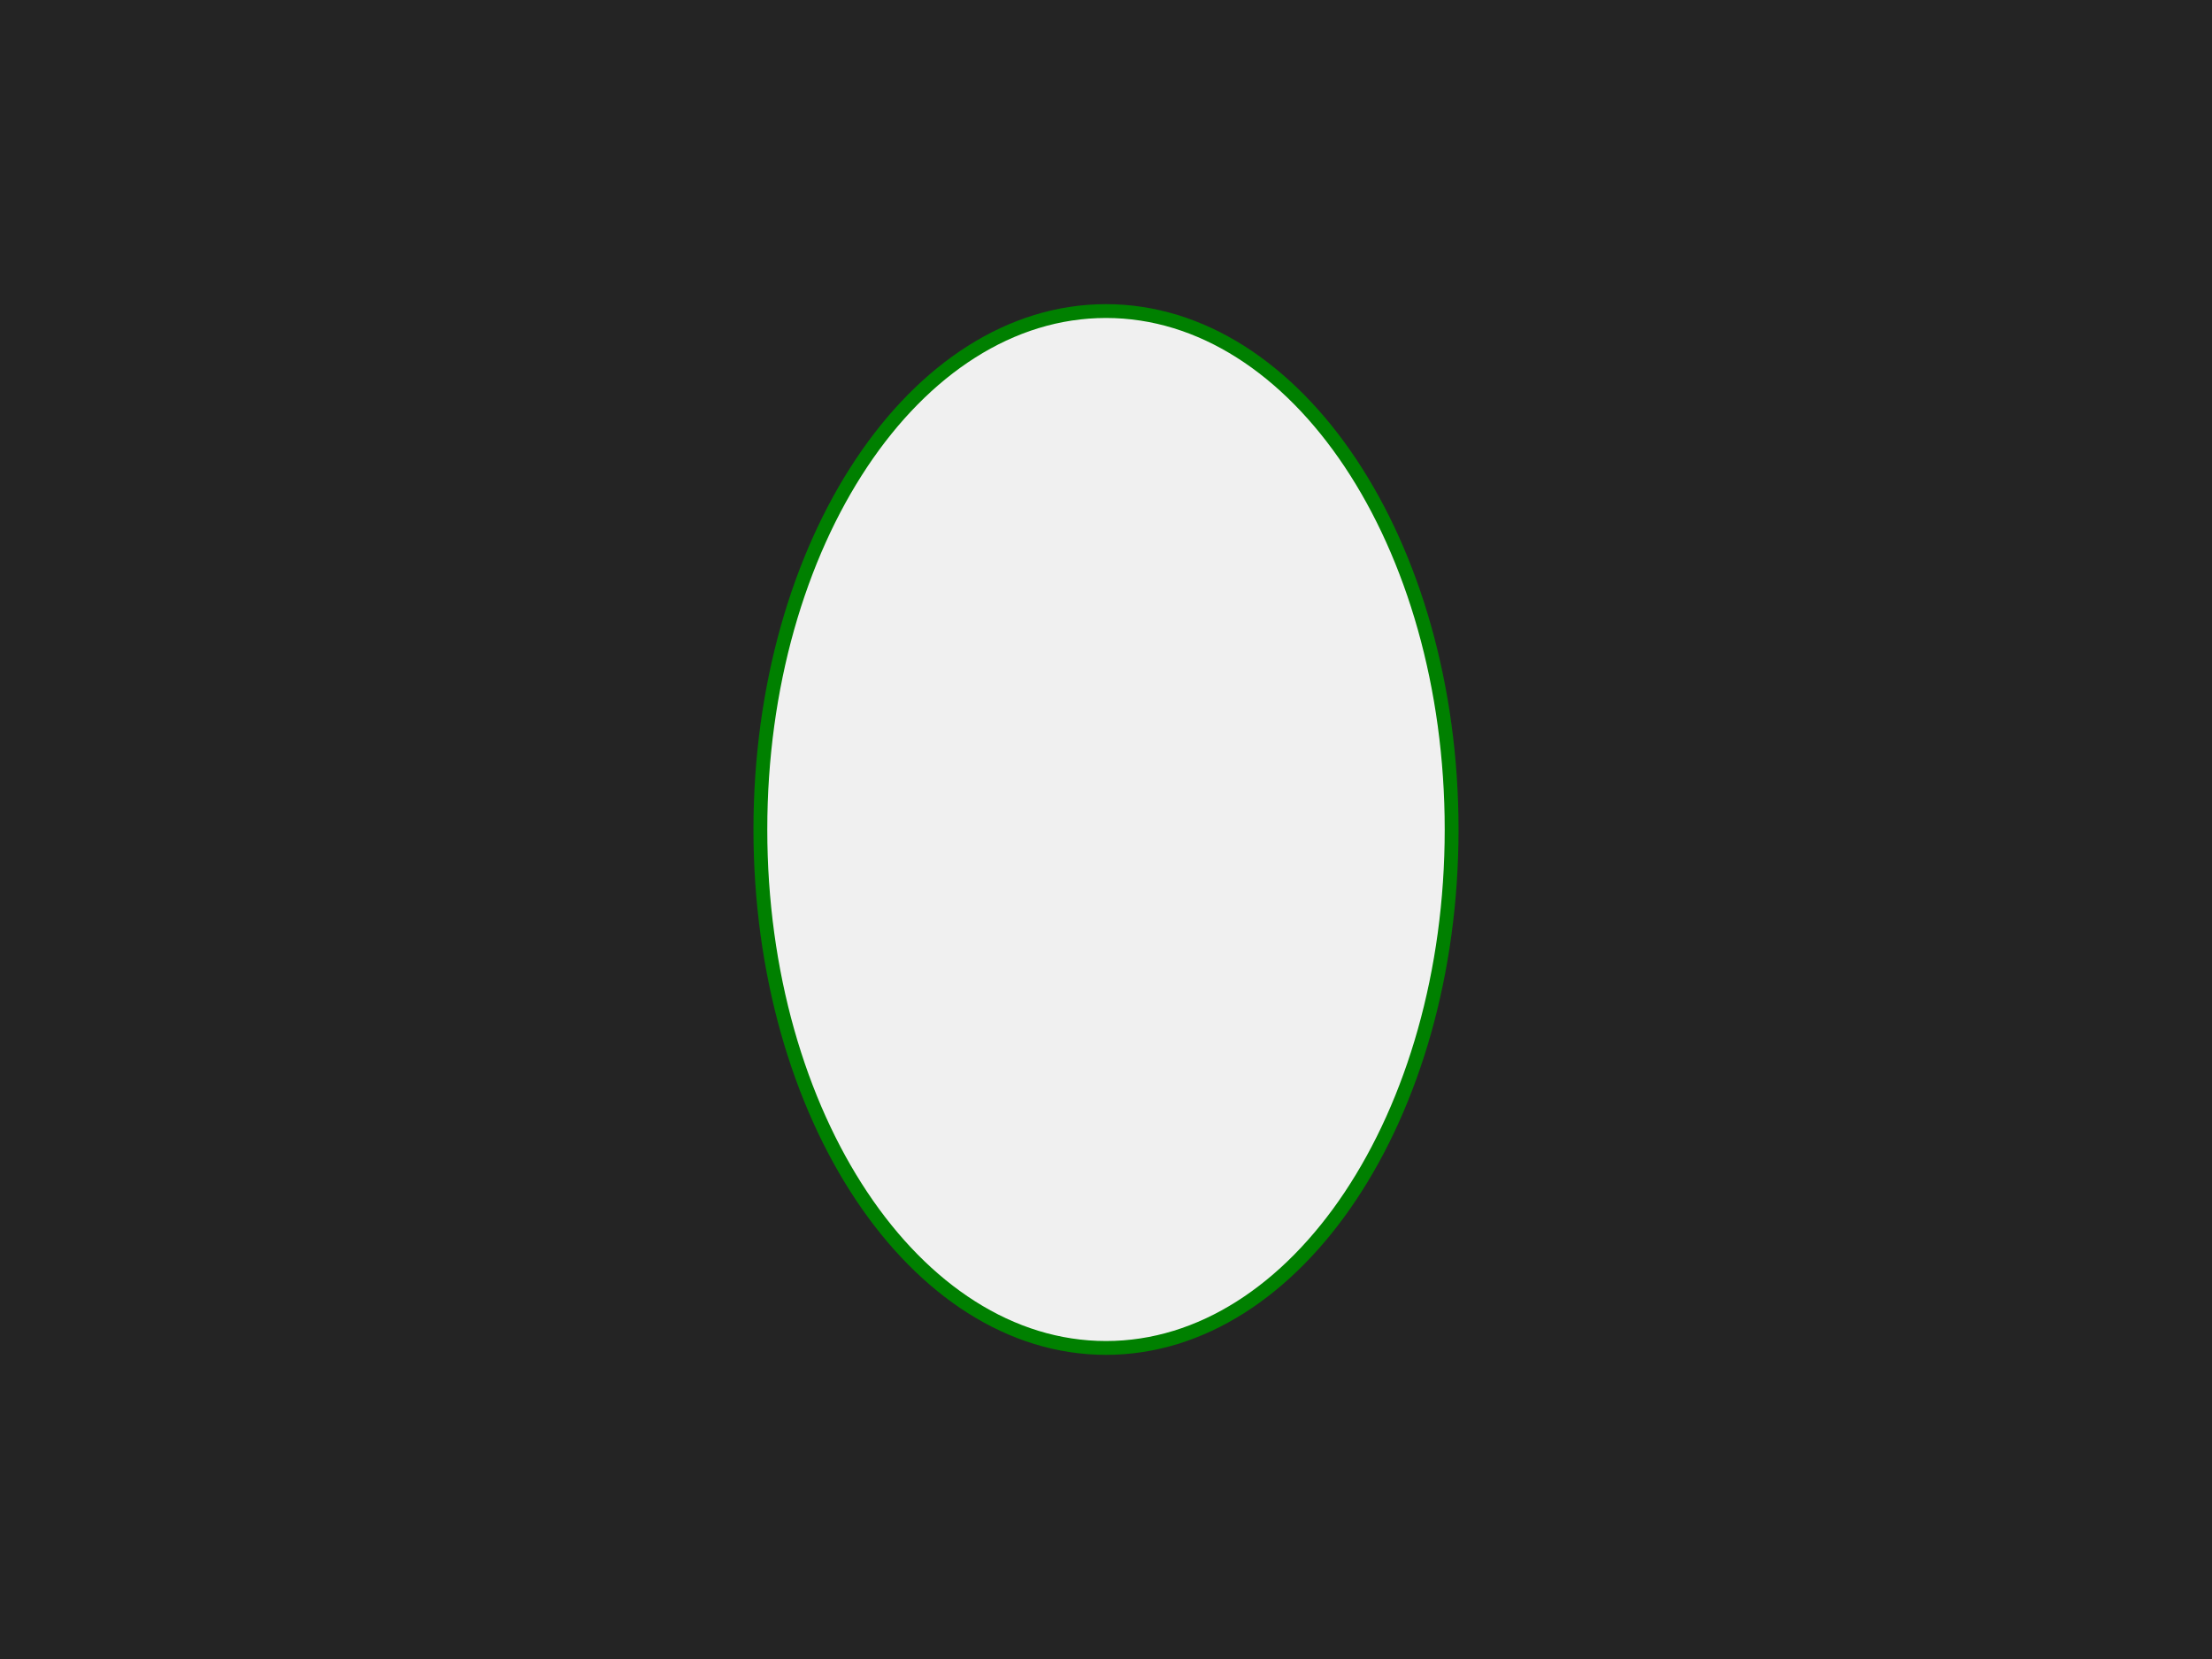
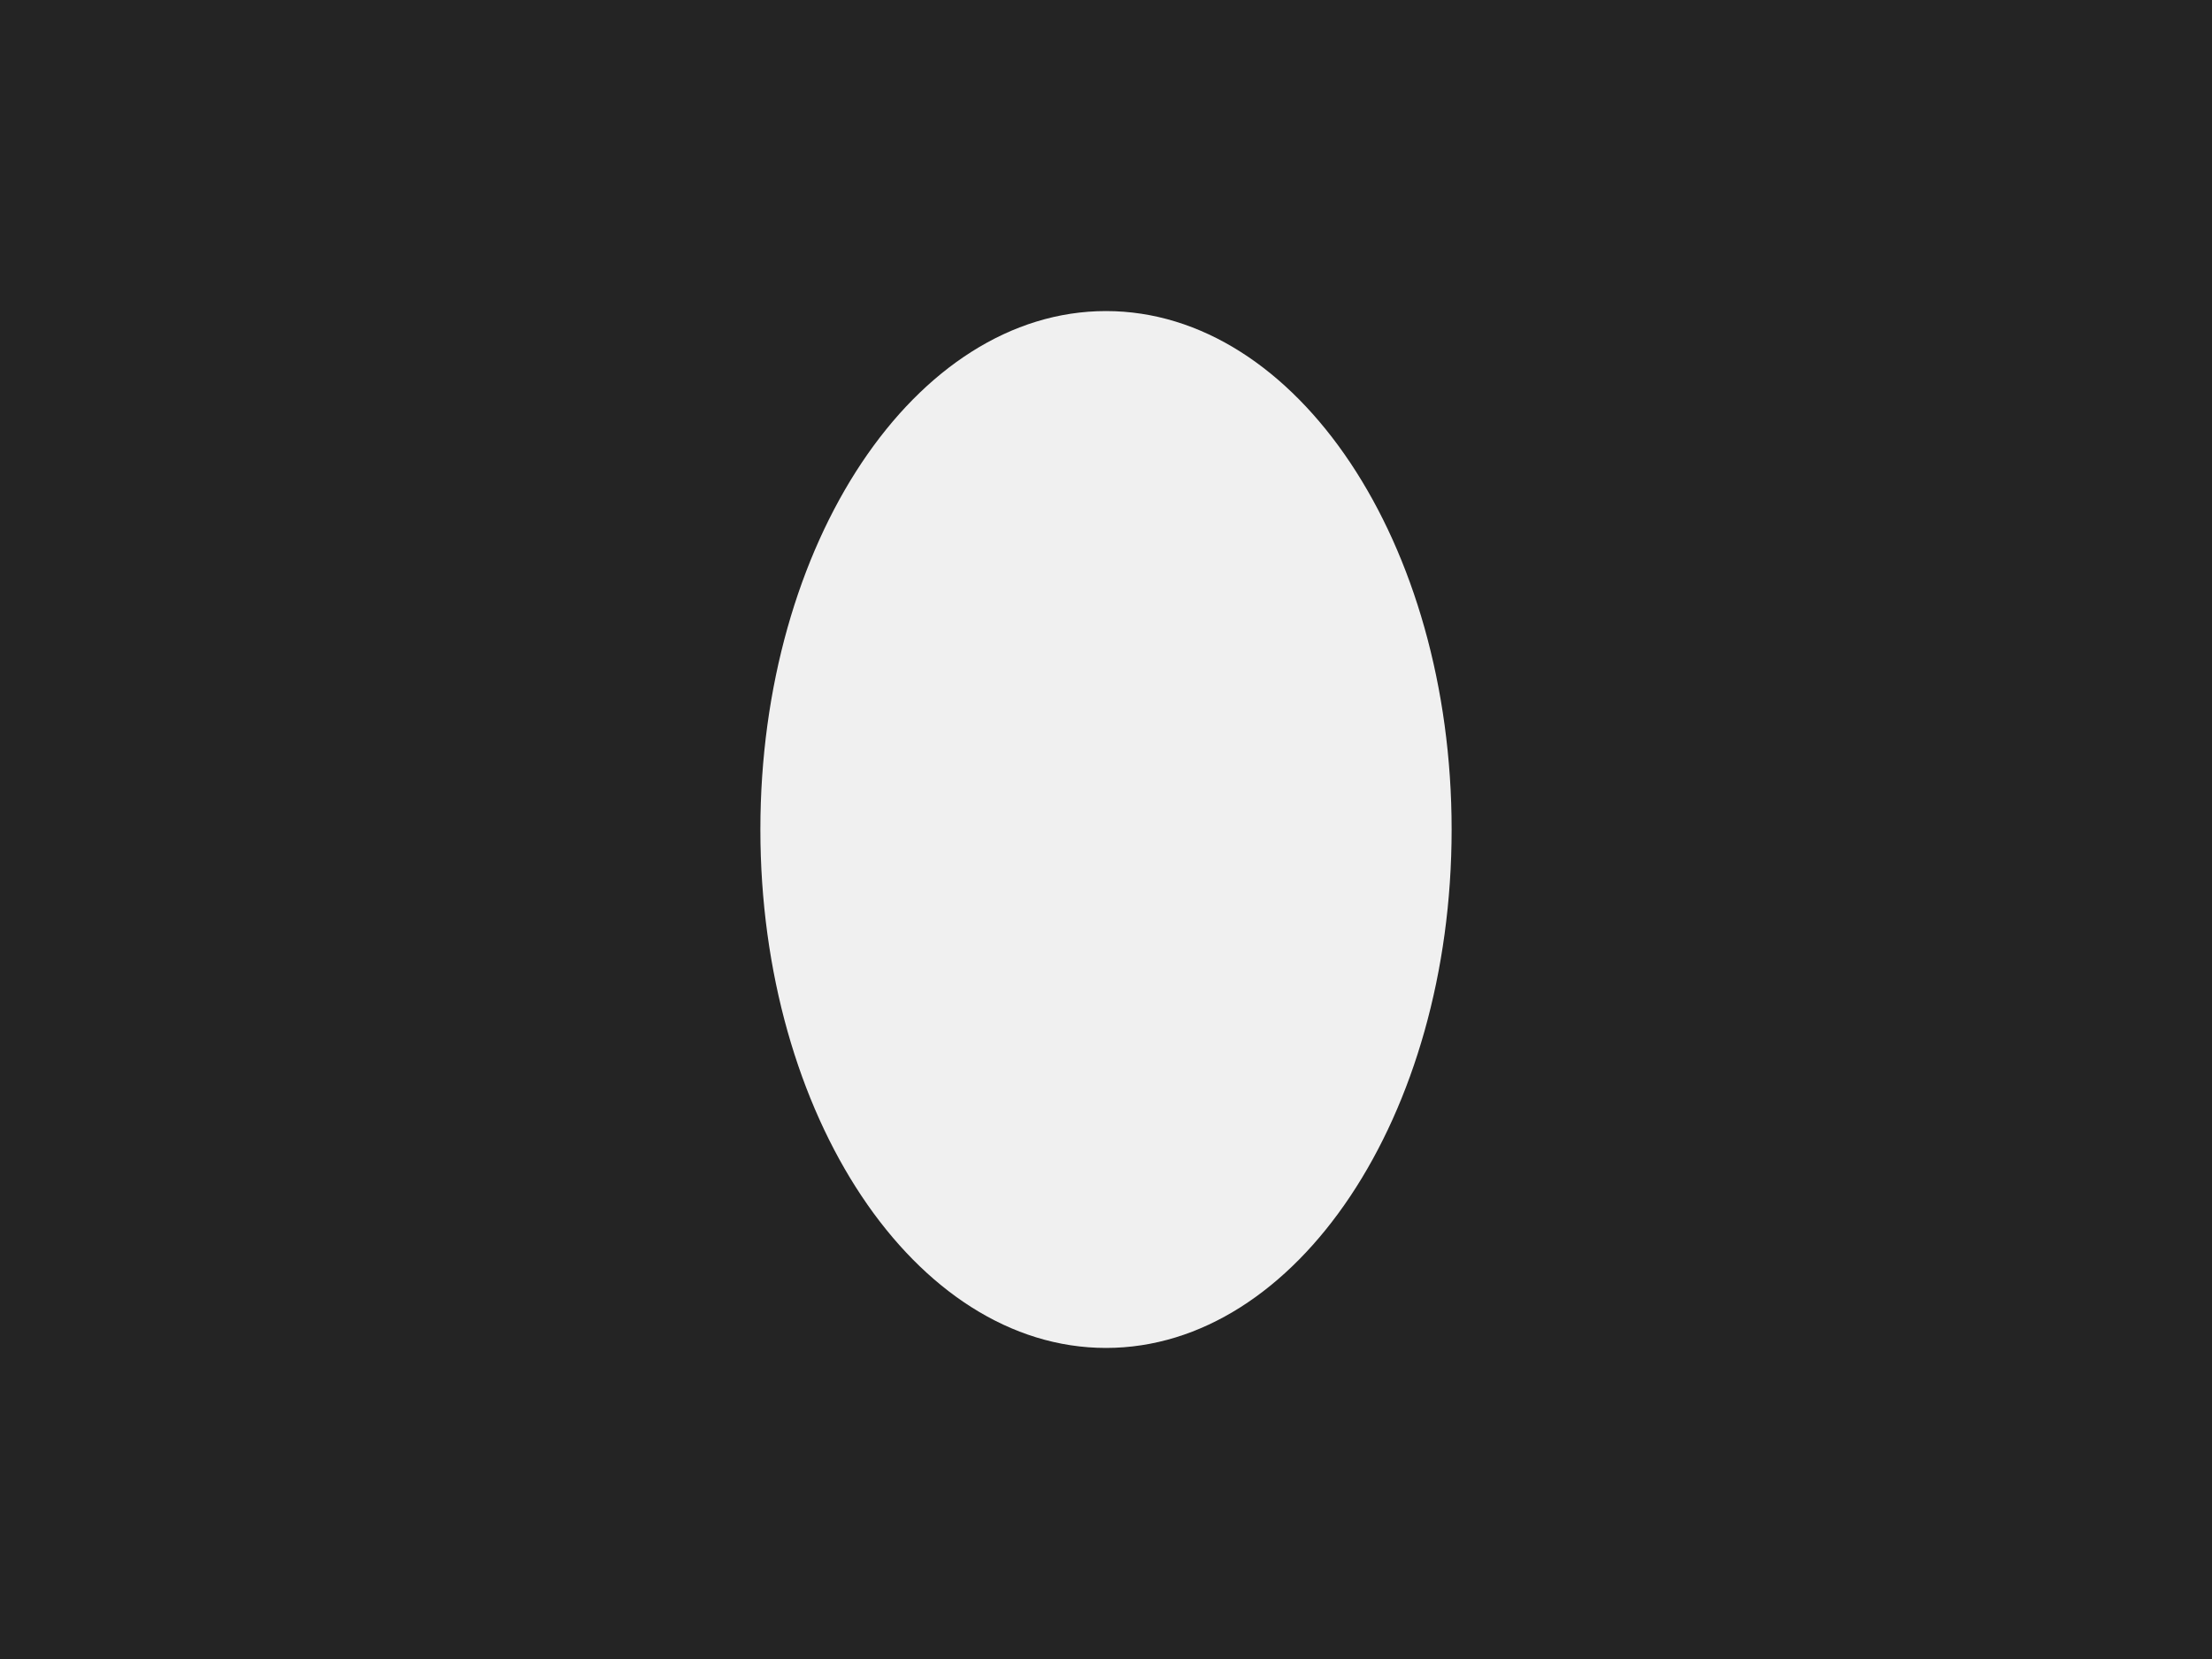
<svg xmlns="http://www.w3.org/2000/svg" width="100%" height="100%" viewBox="0 0 640 480" version="1.1">
  <defs>
    <mask id="face">
      <rect x="0" y="0" width="100%" height="100%" fill="white" />
      <ellipse cx="50%" cy="50%" rx="100" ry="150" transform="rotate(180deg)" fill="black" />
    </mask>
  </defs>
  <rect cx="0" cy="0" width="100%" height="100%" mask="url(#face)" fill="black" fill-opacity="0.85" />
-   <ellipse cx="50%" cy="50%" rx="100" ry="150" transform="rotate(180deg)" fill="transparent" stroke="green" stroke-width="4" />
</svg>
